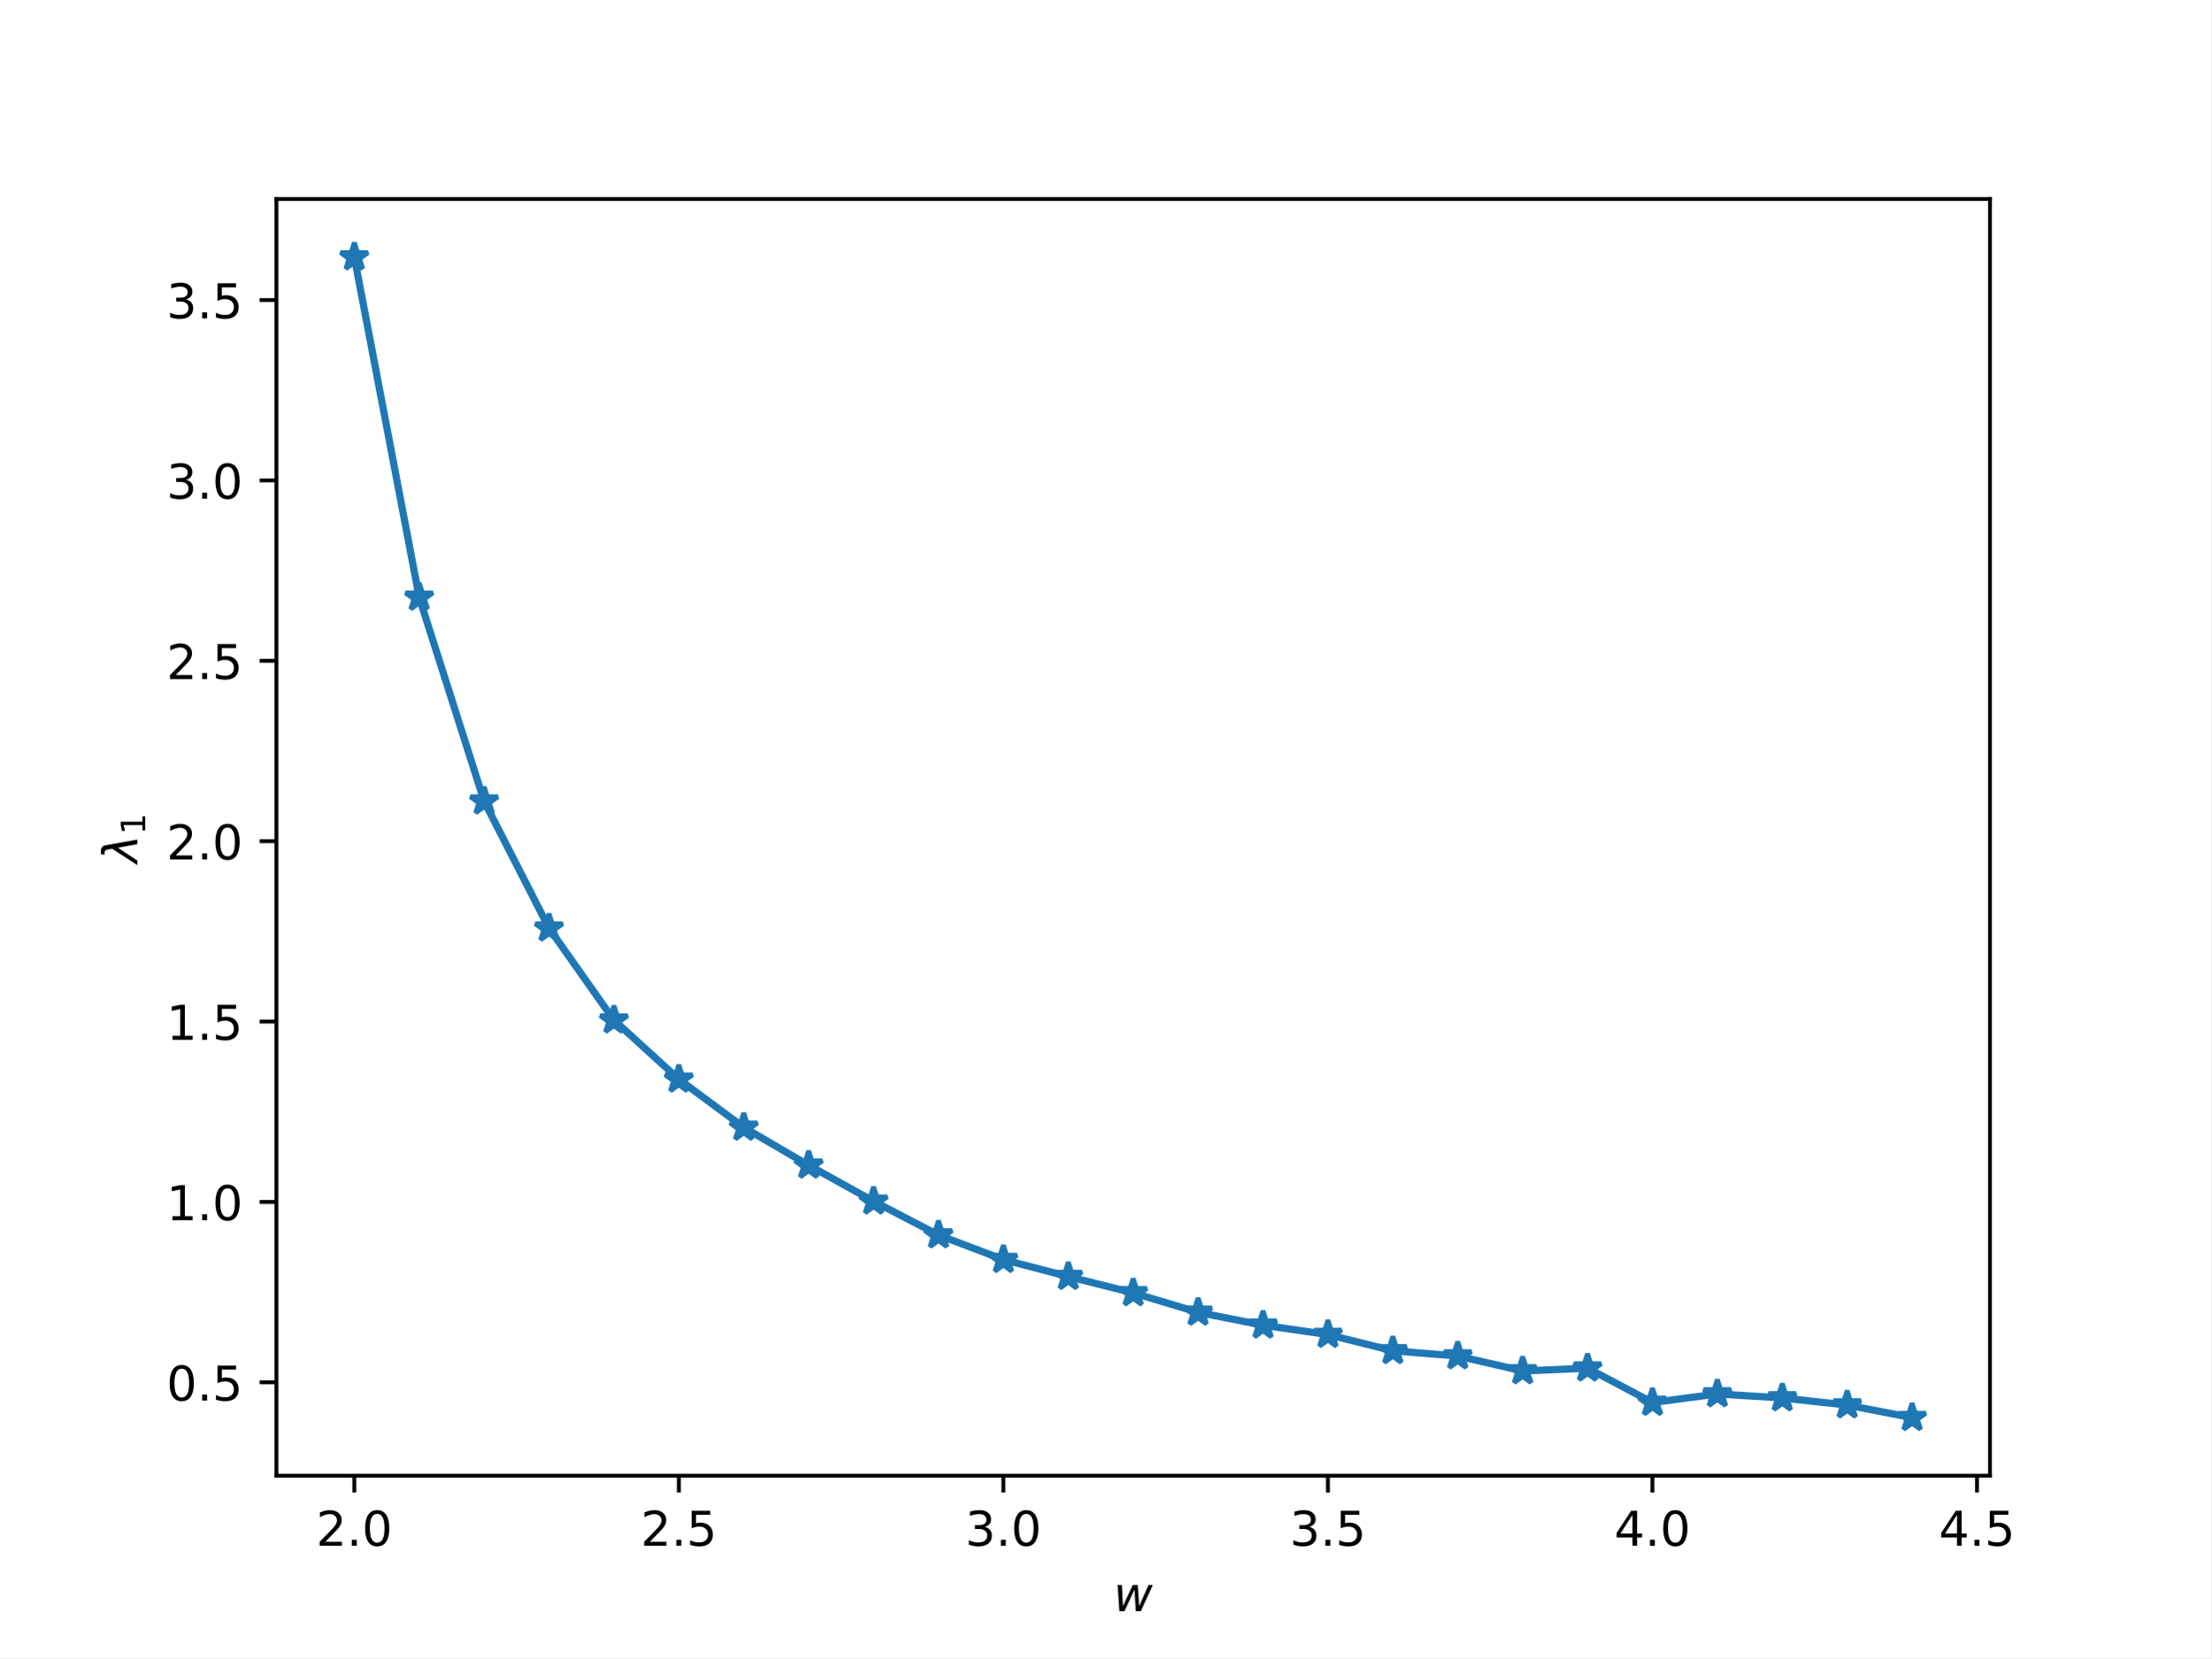
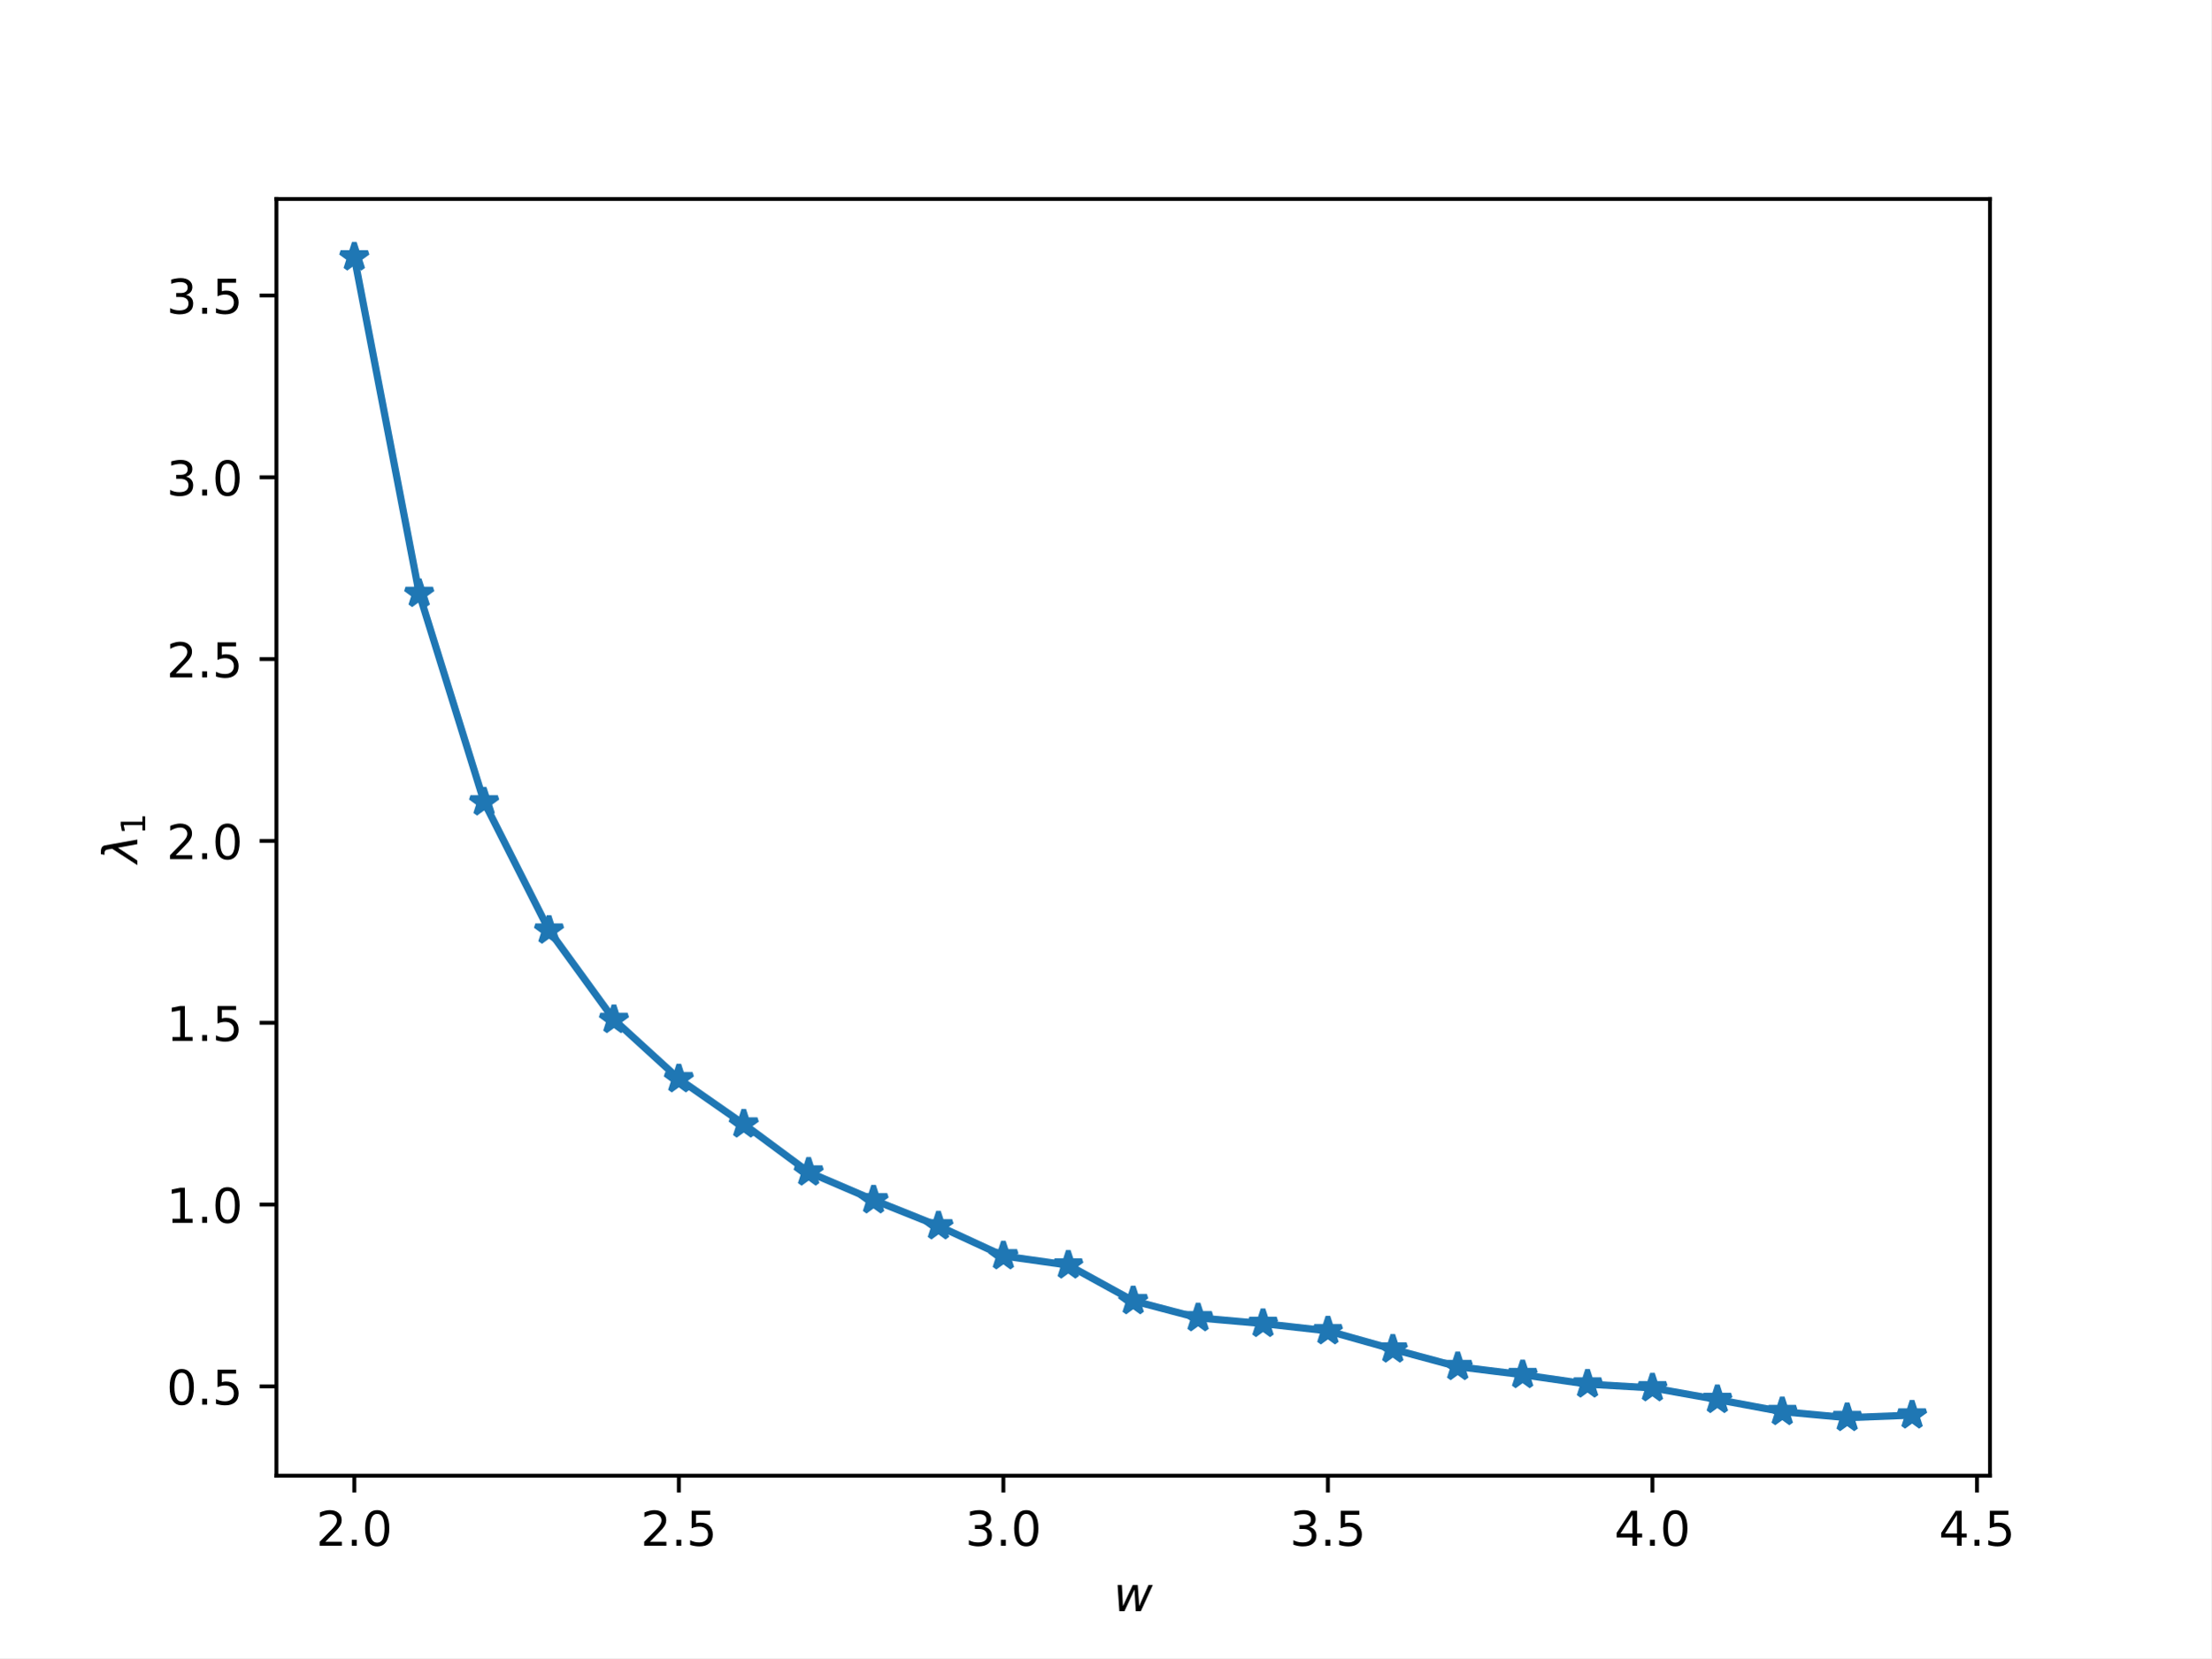
<svg xmlns="http://www.w3.org/2000/svg" xmlns:xlink="http://www.w3.org/1999/xlink" height="345.6pt" version="1.1" viewBox="0 0 460.8 345.6" width="460.8pt">
  <defs>
    <style type="text/css">
*{stroke-linecap:butt;stroke-linejoin:round;}
  </style>
  </defs>
  <g id="figure_1">
    <g id="patch_1">
      <path d="M 0 345.6  L 460.8 345.6  L 460.8 0  L 0 0  z " style="fill:#ffffff;" />
    </g>
    <g id="axes_1">
      <g id="patch_2">
        <path d="M 57.6 307.584  L 414.72 307.584  L 414.72 41.472  L 57.6 41.472  z " style="fill:#ffffff;" />
      </g>
      <g id="matplotlib.axis_1">
        <g id="xtick_1">
          <g id="line2d_1">
            <defs>
-               <path d="M 0 0  L 0 3.5  " id="m82fb4656e6" style="stroke:#000000;stroke-width:0.8;" />
-             </defs>
-             <g>
-               <use style="stroke:#000000;stroke-width:0.8;" x="73.833" xlink:href="#m82fb4656e6" y="307.584" />
+               <path d="M 0 0  L 0 3.5  " id="m6a8cccda79" style="stroke:#000000;stroke-width:0.8;" />
+             </defs>
+             <g>
+               <use style="stroke:#000000;stroke-width:0.8;" x="73.833" xlink:href="#m6a8cccda79" y="307.584" />
            </g>
          </g>
          <g id="text_1">
            <defs>
              <path d="M 19.188 8.297  L 53.609 8.297  L 53.609 0  L 7.328 0  L 7.328 8.297  Q 12.938 14.109 22.625 23.891  Q 32.328 33.688 34.812 36.531  Q 39.547 41.844 41.422 45.531  Q 43.312 49.219 43.312 52.781  Q 43.312 58.594 39.234 62.25  Q 35.156 65.922 28.609 65.922  Q 23.969 65.922 18.812 64.312  Q 13.672 62.703 7.812 59.422  L 7.812 69.391  Q 13.766 71.781 18.938 73  Q 24.125 74.219 28.422 74.219  Q 39.75 74.219 46.484 68.547  Q 53.219 62.891 53.219 53.422  Q 53.219 48.922 51.531 44.891  Q 49.859 40.875 45.406 35.406  Q 44.188 33.984 37.641 27.219  Q 31.109 20.453 19.188 8.297  z " id="DejaVuSans-32" />
              <path d="M 10.688 12.406  L 21 12.406  L 21 0  L 10.688 0  z " id="DejaVuSans-2e" />
              <path d="M 31.781 66.406  Q 24.172 66.406 20.328 58.906  Q 16.5 51.422 16.5 36.375  Q 16.5 21.391 20.328 13.891  Q 24.172 6.391 31.781 6.391  Q 39.453 6.391 43.281 13.891  Q 47.125 21.391 47.125 36.375  Q 47.125 51.422 43.281 58.906  Q 39.453 66.406 31.781 66.406  z M 31.781 74.219  Q 44.047 74.219 50.516 64.516  Q 56.984 54.828 56.984 36.375  Q 56.984 17.969 50.516 8.266  Q 44.047 -1.422 31.781 -1.422  Q 19.531 -1.422 13.062 8.266  Q 6.594 17.969 6.594 36.375  Q 6.594 54.828 13.062 64.516  Q 19.531 74.219 31.781 74.219  z " id="DejaVuSans-30" />
            </defs>
            <g transform="translate(65.88116 322.1824)scale(0.1 -0.1)">
              <use xlink:href="#DejaVuSans-32" />
              <use x="63.623" xlink:href="#DejaVuSans-2e" />
              <use x="95.41" xlink:href="#DejaVuSans-30" />
            </g>
          </g>
        </g>
        <g id="xtick_2">
          <g id="line2d_2">
            <g>
-               <use style="stroke:#000000;stroke-width:0.8;" x="141.469" xlink:href="#m82fb4656e6" y="307.584" />
+               <use style="stroke:#000000;stroke-width:0.8;" x="141.469" xlink:href="#m6a8cccda79" y="307.584" />
            </g>
          </g>
          <g id="text_2">
            <defs>
              <path d="M 10.797 72.906  L 49.516 72.906  L 49.516 64.594  L 19.828 64.594  L 19.828 46.734  Q 21.969 47.469 24.109 47.828  Q 26.266 48.188 28.422 48.188  Q 40.625 48.188 47.75 41.5  Q 54.891 34.812 54.891 23.391  Q 54.891 11.625 47.562 5.094  Q 40.234 -1.422 26.906 -1.422  Q 22.312 -1.422 17.547 -0.641  Q 12.797 0.141 7.719 1.703  L 7.719 11.625  Q 12.109 9.234 16.797 8.062  Q 21.484 6.891 26.703 6.891  Q 35.156 6.891 40.078 11.328  Q 45.016 15.766 45.016 23.391  Q 45.016 31 40.078 35.438  Q 35.156 39.891 26.703 39.891  Q 22.75 39.891 18.812 39.016  Q 14.891 38.141 10.797 36.281  z " id="DejaVuSans-35" />
            </defs>
            <g transform="translate(133.5175 322.1824)scale(0.1 -0.1)">
              <use xlink:href="#DejaVuSans-32" />
              <use x="63.623" xlink:href="#DejaVuSans-2e" />
              <use x="95.41" xlink:href="#DejaVuSans-35" />
            </g>
          </g>
        </g>
        <g id="xtick_3">
          <g id="line2d_3">
            <g>
-               <use style="stroke:#000000;stroke-width:0.8;" x="209.105" xlink:href="#m82fb4656e6" y="307.584" />
+               <use style="stroke:#000000;stroke-width:0.8;" x="209.105" xlink:href="#m6a8cccda79" y="307.584" />
            </g>
          </g>
          <g id="text_3">
            <defs>
              <path d="M 40.578 39.312  Q 47.656 37.797 51.625 33  Q 55.609 28.219 55.609 21.188  Q 55.609 10.406 48.188 4.484  Q 40.766 -1.422 27.094 -1.422  Q 22.516 -1.422 17.656 -0.516  Q 12.797 0.391 7.625 2.203  L 7.625 11.719  Q 11.719 9.328 16.594 8.109  Q 21.484 6.891 26.812 6.891  Q 36.078 6.891 40.938 10.547  Q 45.797 14.203 45.797 21.188  Q 45.797 27.641 41.281 31.266  Q 36.766 34.906 28.719 34.906  L 20.219 34.906  L 20.219 43.016  L 29.109 43.016  Q 36.375 43.016 40.234 45.922  Q 44.094 48.828 44.094 54.297  Q 44.094 59.906 40.109 62.906  Q 36.141 65.922 28.719 65.922  Q 24.656 65.922 20.016 65.031  Q 15.375 64.156 9.812 62.312  L 9.812 71.094  Q 15.438 72.656 20.344 73.438  Q 25.25 74.219 29.594 74.219  Q 40.828 74.219 47.359 69.109  Q 53.906 64.016 53.906 55.328  Q 53.906 49.266 50.438 45.094  Q 46.969 40.922 40.578 39.312  z " id="DejaVuSans-33" />
            </defs>
            <g transform="translate(201.1539 322.1824)scale(0.1 -0.1)">
              <use xlink:href="#DejaVuSans-33" />
              <use x="63.623" xlink:href="#DejaVuSans-2e" />
              <use x="95.41" xlink:href="#DejaVuSans-30" />
            </g>
          </g>
        </g>
        <g id="xtick_4">
          <g id="line2d_4">
            <g>
-               <use style="stroke:#000000;stroke-width:0.8;" x="276.742" xlink:href="#m82fb4656e6" y="307.584" />
+               <use style="stroke:#000000;stroke-width:0.8;" x="276.742" xlink:href="#m6a8cccda79" y="307.584" />
            </g>
          </g>
          <g id="text_4">
            <g transform="translate(268.7903 322.1824)scale(0.1 -0.1)">
              <use xlink:href="#DejaVuSans-33" />
              <use x="63.623" xlink:href="#DejaVuSans-2e" />
              <use x="95.41" xlink:href="#DejaVuSans-35" />
            </g>
          </g>
        </g>
        <g id="xtick_5">
          <g id="line2d_5">
            <g>
-               <use style="stroke:#000000;stroke-width:0.8;" x="344.378" xlink:href="#m82fb4656e6" y="307.584" />
+               <use style="stroke:#000000;stroke-width:0.8;" x="344.378" xlink:href="#m6a8cccda79" y="307.584" />
            </g>
          </g>
          <g id="text_5">
            <defs>
              <path d="M 37.797 64.312  L 12.891 25.391  L 37.797 25.391  z M 35.203 72.906  L 47.609 72.906  L 47.609 25.391  L 58.016 25.391  L 58.016 17.188  L 47.609 17.188  L 47.609 0  L 37.797 0  L 37.797 17.188  L 4.891 17.188  L 4.891 26.703  z " id="DejaVuSans-34" />
            </defs>
            <g transform="translate(336.4266 322.1824)scale(0.1 -0.1)">
              <use xlink:href="#DejaVuSans-34" />
              <use x="63.623" xlink:href="#DejaVuSans-2e" />
              <use x="95.41" xlink:href="#DejaVuSans-30" />
            </g>
          </g>
        </g>
        <g id="xtick_6">
          <g id="line2d_6">
            <g>
-               <use style="stroke:#000000;stroke-width:0.8;" x="412.015" xlink:href="#m82fb4656e6" y="307.584" />
+               <use style="stroke:#000000;stroke-width:0.8;" x="412.015" xlink:href="#m6a8cccda79" y="307.584" />
            </g>
          </g>
          <g id="text_6">
            <g transform="translate(404.063 322.1824)scale(0.1 -0.1)">
              <use xlink:href="#DejaVuSans-34" />
              <use x="63.623" xlink:href="#DejaVuSans-2e" />
              <use x="95.41" xlink:href="#DejaVuSans-35" />
            </g>
          </g>
        </g>
        <g id="text_7">
          <defs>
            <path d="M 8.5 54.688  L 17.391 54.688  L 19.672 10.688  L 40.094 54.688  L 50.484 54.688  L 53.516 10.688  L 72.906 54.688  L 81.891 54.688  L 56.891 0  L 46.391 0  L 43.703 45.312  L 22.797 0  L 12.203 0  z " id="DejaVuSans-Oblique-77" />
          </defs>
          <g transform="translate(232.06 335.8606)scale(0.1 -0.1)">
            <use transform="translate(0 0.3125)" xlink:href="#DejaVuSans-Oblique-77" />
          </g>
        </g>
      </g>
      <g id="matplotlib.axis_2">
        <g id="ytick_1">
          <g id="line2d_7">
            <defs>
-               <path d="M 0 0  L -3.5 0  " id="m9c58cb4cd2" style="stroke:#000000;stroke-width:0.8;" />
-             </defs>
-             <g>
-               <use style="stroke:#000000;stroke-width:0.8;" x="57.6" xlink:href="#m9c58cb4cd2" y="288.126" />
+               <path d="M 0 0  L -3.5 0  " id="mccd001ae89" style="stroke:#000000;stroke-width:0.8;" />
+             </defs>
+             <g>
+               <use style="stroke:#000000;stroke-width:0.8;" x="57.6" xlink:href="#mccd001ae89" y="288.973" />
            </g>
          </g>
          <g id="text_8">
-             <g transform="translate(34.69687 291.9253)scale(0.1 -0.1)">
+             <g transform="translate(34.69687 292.7727)scale(0.1 -0.1)">
              <use xlink:href="#DejaVuSans-30" />
              <use x="63.623" xlink:href="#DejaVuSans-2e" />
              <use x="95.41" xlink:href="#DejaVuSans-35" />
            </g>
          </g>
        </g>
        <g id="ytick_2">
          <g id="line2d_8">
            <g>
-               <use style="stroke:#000000;stroke-width:0.8;" x="57.6" xlink:href="#m9c58cb4cd2" y="250.528" />
+               <use style="stroke:#000000;stroke-width:0.8;" x="57.6" xlink:href="#mccd001ae89" y="251.074" />
            </g>
          </g>
          <g id="text_9">
            <defs>
              <path d="M 12.406 8.297  L 28.516 8.297  L 28.516 63.922  L 10.984 60.406  L 10.984 69.391  L 28.422 72.906  L 38.281 72.906  L 38.281 8.297  L 54.391 8.297  L 54.391 0  L 12.406 0  z " id="DejaVuSans-31" />
            </defs>
-             <g transform="translate(34.69687 254.3267)scale(0.1 -0.1)">
+             <g transform="translate(34.69687 254.8734)scale(0.1 -0.1)">
              <use xlink:href="#DejaVuSans-31" />
              <use x="63.623" xlink:href="#DejaVuSans-2e" />
              <use x="95.41" xlink:href="#DejaVuSans-30" />
            </g>
          </g>
        </g>
        <g id="ytick_3">
          <g id="line2d_9">
            <g>
-               <use style="stroke:#000000;stroke-width:0.8;" x="57.6" xlink:href="#m9c58cb4cd2" y="212.929" />
+               <use style="stroke:#000000;stroke-width:0.8;" x="57.6" xlink:href="#mccd001ae89" y="213.175" />
            </g>
          </g>
          <g id="text_10">
-             <g transform="translate(34.69687 216.7282)scale(0.1 -0.1)">
+             <g transform="translate(34.69687 216.9742)scale(0.1 -0.1)">
              <use xlink:href="#DejaVuSans-31" />
              <use x="63.623" xlink:href="#DejaVuSans-2e" />
              <use x="95.41" xlink:href="#DejaVuSans-35" />
            </g>
          </g>
        </g>
        <g id="ytick_4">
          <g id="line2d_10">
            <g>
-               <use style="stroke:#000000;stroke-width:0.8;" x="57.6" xlink:href="#m9c58cb4cd2" y="175.33" />
+               <use style="stroke:#000000;stroke-width:0.8;" x="57.6" xlink:href="#mccd001ae89" y="175.276" />
            </g>
          </g>
          <g id="text_11">
-             <g transform="translate(34.69687 179.1296)scale(0.1 -0.1)">
+             <g transform="translate(34.69687 179.0749)scale(0.1 -0.1)">
              <use xlink:href="#DejaVuSans-32" />
              <use x="63.623" xlink:href="#DejaVuSans-2e" />
              <use x="95.41" xlink:href="#DejaVuSans-30" />
            </g>
          </g>
        </g>
        <g id="ytick_5">
          <g id="line2d_11">
            <g>
-               <use style="stroke:#000000;stroke-width:0.8;" x="57.6" xlink:href="#m9c58cb4cd2" y="137.732" />
+               <use style="stroke:#000000;stroke-width:0.8;" x="57.6" xlink:href="#mccd001ae89" y="137.376" />
            </g>
          </g>
          <g id="text_12">
-             <g transform="translate(34.69687 141.5311)scale(0.1 -0.1)">
+             <g transform="translate(34.69687 141.1757)scale(0.1 -0.1)">
              <use xlink:href="#DejaVuSans-32" />
              <use x="63.623" xlink:href="#DejaVuSans-2e" />
              <use x="95.41" xlink:href="#DejaVuSans-35" />
            </g>
          </g>
        </g>
        <g id="ytick_6">
          <g id="line2d_12">
            <g>
-               <use style="stroke:#000000;stroke-width:0.8;" x="57.6" xlink:href="#m9c58cb4cd2" y="100.133" />
+               <use style="stroke:#000000;stroke-width:0.8;" x="57.6" xlink:href="#mccd001ae89" y="99.477" />
            </g>
          </g>
          <g id="text_13">
-             <g transform="translate(34.69687 103.9325)scale(0.1 -0.1)">
+             <g transform="translate(34.69687 103.2764)scale(0.1 -0.1)">
              <use xlink:href="#DejaVuSans-33" />
              <use x="63.623" xlink:href="#DejaVuSans-2e" />
              <use x="95.41" xlink:href="#DejaVuSans-30" />
            </g>
          </g>
        </g>
        <g id="ytick_7">
          <g id="line2d_13">
            <g>
-               <use style="stroke:#000000;stroke-width:0.8;" x="57.6" xlink:href="#m9c58cb4cd2" y="62.535" />
+               <use style="stroke:#000000;stroke-width:0.8;" x="57.6" xlink:href="#mccd001ae89" y="61.578" />
            </g>
          </g>
          <g id="text_14">
-             <g transform="translate(34.69687 66.334)scale(0.1 -0.1)">
+             <g transform="translate(34.69687 65.37715)scale(0.1 -0.1)">
              <use xlink:href="#DejaVuSans-33" />
              <use x="63.623" xlink:href="#DejaVuSans-2e" />
              <use x="95.41" xlink:href="#DejaVuSans-35" />
            </g>
          </g>
        </g>
        <g id="text_15">
          <defs>
            <path d="M 36.719 67.438  L 48.828 0  L 39.312 0  L 31.844 40.438  L 5.125 0  L -4.391 0  L 29.734 52.438  L 28.031 62.109  Q 26.953 68.266 21.734 68.266  L 17.047 68.266  L 18.5 75.984  L 24.219 75.875  Q 35.203 75.734 36.719 67.438  z " id="DejaVuSans-Oblique-3bb" />
          </defs>
          <g transform="translate(28.61719 179.878)rotate(-90)scale(0.1 -0.1)">
            <use transform="translate(0 0.015625)" xlink:href="#DejaVuSans-Oblique-3bb" />
            <use transform="translate(59.17969 -16.39062)scale(0.7)" xlink:href="#DejaVuSans-31" />
          </g>
        </g>
      </g>
      <g id="line2d_14">
-         <path clip-path="url(#p3d0b298e3f)" d="M 73.833 53.568  L 87.36 124.501  L 100.887 166.998  L 114.415 193.464  L 127.942 212.631  L 141.469 224.952  L 154.996 234.984  L 168.524 242.882  L 182.051 250.379  L 195.578 257.424  L 209.105 262.543  L 222.633 266.081  L 236.16 269.482  L 249.687 273.535  L 263.215 276.223  L 276.742 278.165  L 290.269 281.555  L 303.796 282.642  L 317.324 285.752  L 330.851 285.167  L 344.378 292.325  L 357.905 290.546  L 371.433 291.385  L 384.96 292.858  L 398.487 295.488  " style="fill:none;stroke:#1f77b4;stroke-linecap:square;stroke-width:1.5;" />
+         <path clip-path="url(#pb18c186b76)" d="M 73.833 53.568  L 87.36 123.713  L 100.887 167.166  L 114.415 193.898  L 127.942 212.527  L 141.469 224.877  L 154.996 234.304  L 168.524 244.315  L 182.051 250.117  L 195.578 255.533  L 209.105 261.778  L 222.633 263.694  L 236.16 271.131  L 249.687 274.69  L 263.215 275.878  L 276.742 277.405  L 290.269 281.212  L 303.796 284.861  L 317.324 286.537  L 330.851 288.502  L 344.378 289.287  L 357.905 291.721  L 371.433 294.243  L 384.96 295.488  L 398.487 294.957  " style="fill:none;stroke:#1f77b4;stroke-linecap:square;stroke-width:1.5;" />
        <defs>
-           <path d="M 0 -3  L -0.674 -0.927  L -2.853 -0.927  L -1.09 0.354  L -1.763 2.427  L -0 1.146  L 1.763 2.427  L 1.09 0.354  L 2.853 -0.927  L 0.674 -0.927  z " id="m342e7943e6" style="stroke:#1f77b4;stroke-linejoin:bevel;" />
+           <path d="M 0 -3  L -0.674 -0.927  L -2.853 -0.927  L -1.09 0.354  L -1.763 2.427  L -0 1.146  L 1.763 2.427  L 1.09 0.354  L 2.853 -0.927  L 0.674 -0.927  z " id="m34c130b53d" style="stroke:#1f77b4;stroke-linejoin:bevel;" />
        </defs>
-         <g clip-path="url(#p3d0b298e3f)">
-           <use style="fill:#1f77b4;stroke:#1f77b4;stroke-linejoin:bevel;" x="73.833" xlink:href="#m342e7943e6" y="53.568" />
-           <use style="fill:#1f77b4;stroke:#1f77b4;stroke-linejoin:bevel;" x="87.36" xlink:href="#m342e7943e6" y="124.501" />
-           <use style="fill:#1f77b4;stroke:#1f77b4;stroke-linejoin:bevel;" x="100.887" xlink:href="#m342e7943e6" y="166.998" />
-           <use style="fill:#1f77b4;stroke:#1f77b4;stroke-linejoin:bevel;" x="114.415" xlink:href="#m342e7943e6" y="193.464" />
-           <use style="fill:#1f77b4;stroke:#1f77b4;stroke-linejoin:bevel;" x="127.942" xlink:href="#m342e7943e6" y="212.631" />
-           <use style="fill:#1f77b4;stroke:#1f77b4;stroke-linejoin:bevel;" x="141.469" xlink:href="#m342e7943e6" y="224.952" />
-           <use style="fill:#1f77b4;stroke:#1f77b4;stroke-linejoin:bevel;" x="154.996" xlink:href="#m342e7943e6" y="234.984" />
-           <use style="fill:#1f77b4;stroke:#1f77b4;stroke-linejoin:bevel;" x="168.524" xlink:href="#m342e7943e6" y="242.882" />
-           <use style="fill:#1f77b4;stroke:#1f77b4;stroke-linejoin:bevel;" x="182.051" xlink:href="#m342e7943e6" y="250.379" />
-           <use style="fill:#1f77b4;stroke:#1f77b4;stroke-linejoin:bevel;" x="195.578" xlink:href="#m342e7943e6" y="257.424" />
-           <use style="fill:#1f77b4;stroke:#1f77b4;stroke-linejoin:bevel;" x="209.105" xlink:href="#m342e7943e6" y="262.543" />
-           <use style="fill:#1f77b4;stroke:#1f77b4;stroke-linejoin:bevel;" x="222.633" xlink:href="#m342e7943e6" y="266.081" />
-           <use style="fill:#1f77b4;stroke:#1f77b4;stroke-linejoin:bevel;" x="236.16" xlink:href="#m342e7943e6" y="269.482" />
-           <use style="fill:#1f77b4;stroke:#1f77b4;stroke-linejoin:bevel;" x="249.687" xlink:href="#m342e7943e6" y="273.535" />
-           <use style="fill:#1f77b4;stroke:#1f77b4;stroke-linejoin:bevel;" x="263.215" xlink:href="#m342e7943e6" y="276.223" />
-           <use style="fill:#1f77b4;stroke:#1f77b4;stroke-linejoin:bevel;" x="276.742" xlink:href="#m342e7943e6" y="278.165" />
-           <use style="fill:#1f77b4;stroke:#1f77b4;stroke-linejoin:bevel;" x="290.269" xlink:href="#m342e7943e6" y="281.555" />
-           <use style="fill:#1f77b4;stroke:#1f77b4;stroke-linejoin:bevel;" x="303.796" xlink:href="#m342e7943e6" y="282.642" />
-           <use style="fill:#1f77b4;stroke:#1f77b4;stroke-linejoin:bevel;" x="317.324" xlink:href="#m342e7943e6" y="285.752" />
-           <use style="fill:#1f77b4;stroke:#1f77b4;stroke-linejoin:bevel;" x="330.851" xlink:href="#m342e7943e6" y="285.167" />
-           <use style="fill:#1f77b4;stroke:#1f77b4;stroke-linejoin:bevel;" x="344.378" xlink:href="#m342e7943e6" y="292.325" />
-           <use style="fill:#1f77b4;stroke:#1f77b4;stroke-linejoin:bevel;" x="357.905" xlink:href="#m342e7943e6" y="290.546" />
-           <use style="fill:#1f77b4;stroke:#1f77b4;stroke-linejoin:bevel;" x="371.433" xlink:href="#m342e7943e6" y="291.385" />
-           <use style="fill:#1f77b4;stroke:#1f77b4;stroke-linejoin:bevel;" x="384.96" xlink:href="#m342e7943e6" y="292.858" />
-           <use style="fill:#1f77b4;stroke:#1f77b4;stroke-linejoin:bevel;" x="398.487" xlink:href="#m342e7943e6" y="295.488" />
+         <g clip-path="url(#pb18c186b76)">
+           <use style="fill:#1f77b4;stroke:#1f77b4;stroke-linejoin:bevel;" x="73.833" xlink:href="#m34c130b53d" y="53.568" />
+           <use style="fill:#1f77b4;stroke:#1f77b4;stroke-linejoin:bevel;" x="87.36" xlink:href="#m34c130b53d" y="123.713" />
+           <use style="fill:#1f77b4;stroke:#1f77b4;stroke-linejoin:bevel;" x="100.887" xlink:href="#m34c130b53d" y="167.166" />
+           <use style="fill:#1f77b4;stroke:#1f77b4;stroke-linejoin:bevel;" x="114.415" xlink:href="#m34c130b53d" y="193.898" />
+           <use style="fill:#1f77b4;stroke:#1f77b4;stroke-linejoin:bevel;" x="127.942" xlink:href="#m34c130b53d" y="212.527" />
+           <use style="fill:#1f77b4;stroke:#1f77b4;stroke-linejoin:bevel;" x="141.469" xlink:href="#m34c130b53d" y="224.877" />
+           <use style="fill:#1f77b4;stroke:#1f77b4;stroke-linejoin:bevel;" x="154.996" xlink:href="#m34c130b53d" y="234.304" />
+           <use style="fill:#1f77b4;stroke:#1f77b4;stroke-linejoin:bevel;" x="168.524" xlink:href="#m34c130b53d" y="244.315" />
+           <use style="fill:#1f77b4;stroke:#1f77b4;stroke-linejoin:bevel;" x="182.051" xlink:href="#m34c130b53d" y="250.117" />
+           <use style="fill:#1f77b4;stroke:#1f77b4;stroke-linejoin:bevel;" x="195.578" xlink:href="#m34c130b53d" y="255.533" />
+           <use style="fill:#1f77b4;stroke:#1f77b4;stroke-linejoin:bevel;" x="209.105" xlink:href="#m34c130b53d" y="261.778" />
+           <use style="fill:#1f77b4;stroke:#1f77b4;stroke-linejoin:bevel;" x="222.633" xlink:href="#m34c130b53d" y="263.694" />
+           <use style="fill:#1f77b4;stroke:#1f77b4;stroke-linejoin:bevel;" x="236.16" xlink:href="#m34c130b53d" y="271.131" />
+           <use style="fill:#1f77b4;stroke:#1f77b4;stroke-linejoin:bevel;" x="249.687" xlink:href="#m34c130b53d" y="274.69" />
+           <use style="fill:#1f77b4;stroke:#1f77b4;stroke-linejoin:bevel;" x="263.215" xlink:href="#m34c130b53d" y="275.878" />
+           <use style="fill:#1f77b4;stroke:#1f77b4;stroke-linejoin:bevel;" x="276.742" xlink:href="#m34c130b53d" y="277.405" />
+           <use style="fill:#1f77b4;stroke:#1f77b4;stroke-linejoin:bevel;" x="290.269" xlink:href="#m34c130b53d" y="281.212" />
+           <use style="fill:#1f77b4;stroke:#1f77b4;stroke-linejoin:bevel;" x="303.796" xlink:href="#m34c130b53d" y="284.861" />
+           <use style="fill:#1f77b4;stroke:#1f77b4;stroke-linejoin:bevel;" x="317.324" xlink:href="#m34c130b53d" y="286.537" />
+           <use style="fill:#1f77b4;stroke:#1f77b4;stroke-linejoin:bevel;" x="330.851" xlink:href="#m34c130b53d" y="288.502" />
+           <use style="fill:#1f77b4;stroke:#1f77b4;stroke-linejoin:bevel;" x="344.378" xlink:href="#m34c130b53d" y="289.287" />
+           <use style="fill:#1f77b4;stroke:#1f77b4;stroke-linejoin:bevel;" x="357.905" xlink:href="#m34c130b53d" y="291.721" />
+           <use style="fill:#1f77b4;stroke:#1f77b4;stroke-linejoin:bevel;" x="371.433" xlink:href="#m34c130b53d" y="294.243" />
+           <use style="fill:#1f77b4;stroke:#1f77b4;stroke-linejoin:bevel;" x="384.96" xlink:href="#m34c130b53d" y="295.488" />
+           <use style="fill:#1f77b4;stroke:#1f77b4;stroke-linejoin:bevel;" x="398.487" xlink:href="#m34c130b53d" y="294.957" />
        </g>
      </g>
      <g id="patch_3">
        <path d="M 57.6 307.584  L 57.6 41.472  " style="fill:none;stroke:#000000;stroke-linecap:square;stroke-linejoin:miter;stroke-width:0.8;" />
      </g>
      <g id="patch_4">
        <path d="M 414.72 307.584  L 414.72 41.472  " style="fill:none;stroke:#000000;stroke-linecap:square;stroke-linejoin:miter;stroke-width:0.8;" />
      </g>
      <g id="patch_5">
        <path d="M 57.6 307.584  L 414.72 307.584  " style="fill:none;stroke:#000000;stroke-linecap:square;stroke-linejoin:miter;stroke-width:0.8;" />
      </g>
      <g id="patch_6">
        <path d="M 57.6 41.472  L 414.72 41.472  " style="fill:none;stroke:#000000;stroke-linecap:square;stroke-linejoin:miter;stroke-width:0.8;" />
      </g>
    </g>
  </g>
  <defs>
-     <clipPath id="p3d0b298e3f">
+     <clipPath id="pb18c186b76">
      <rect height="266.112" width="357.12" x="57.6" y="41.472" />
    </clipPath>
  </defs>
</svg>
